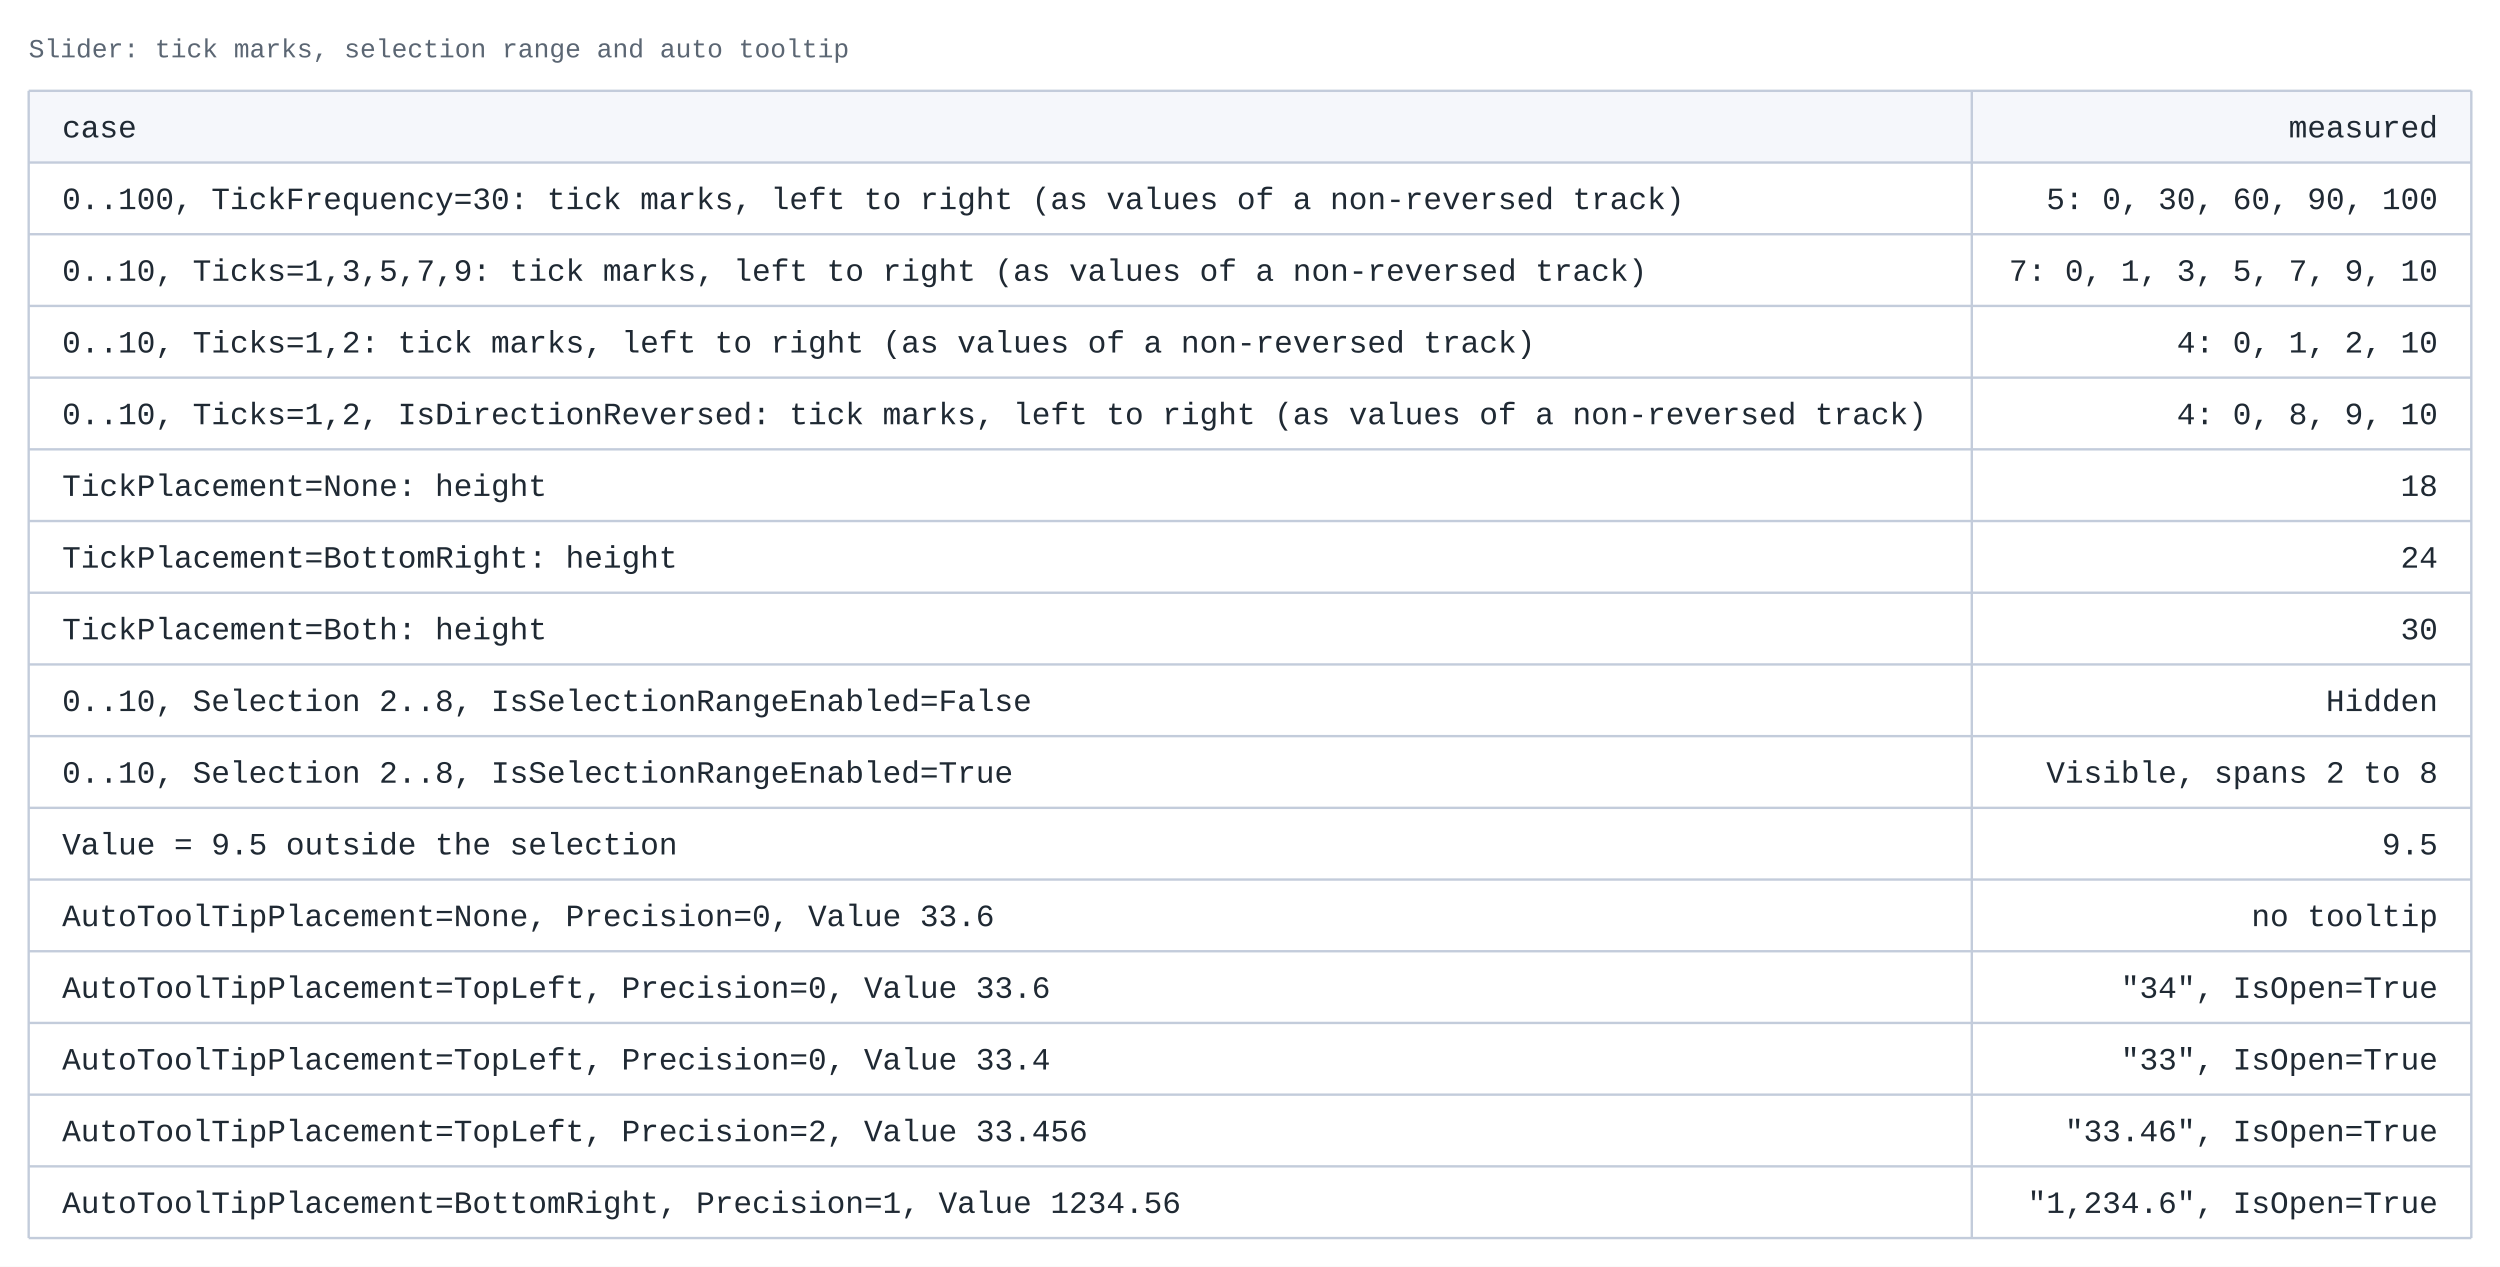
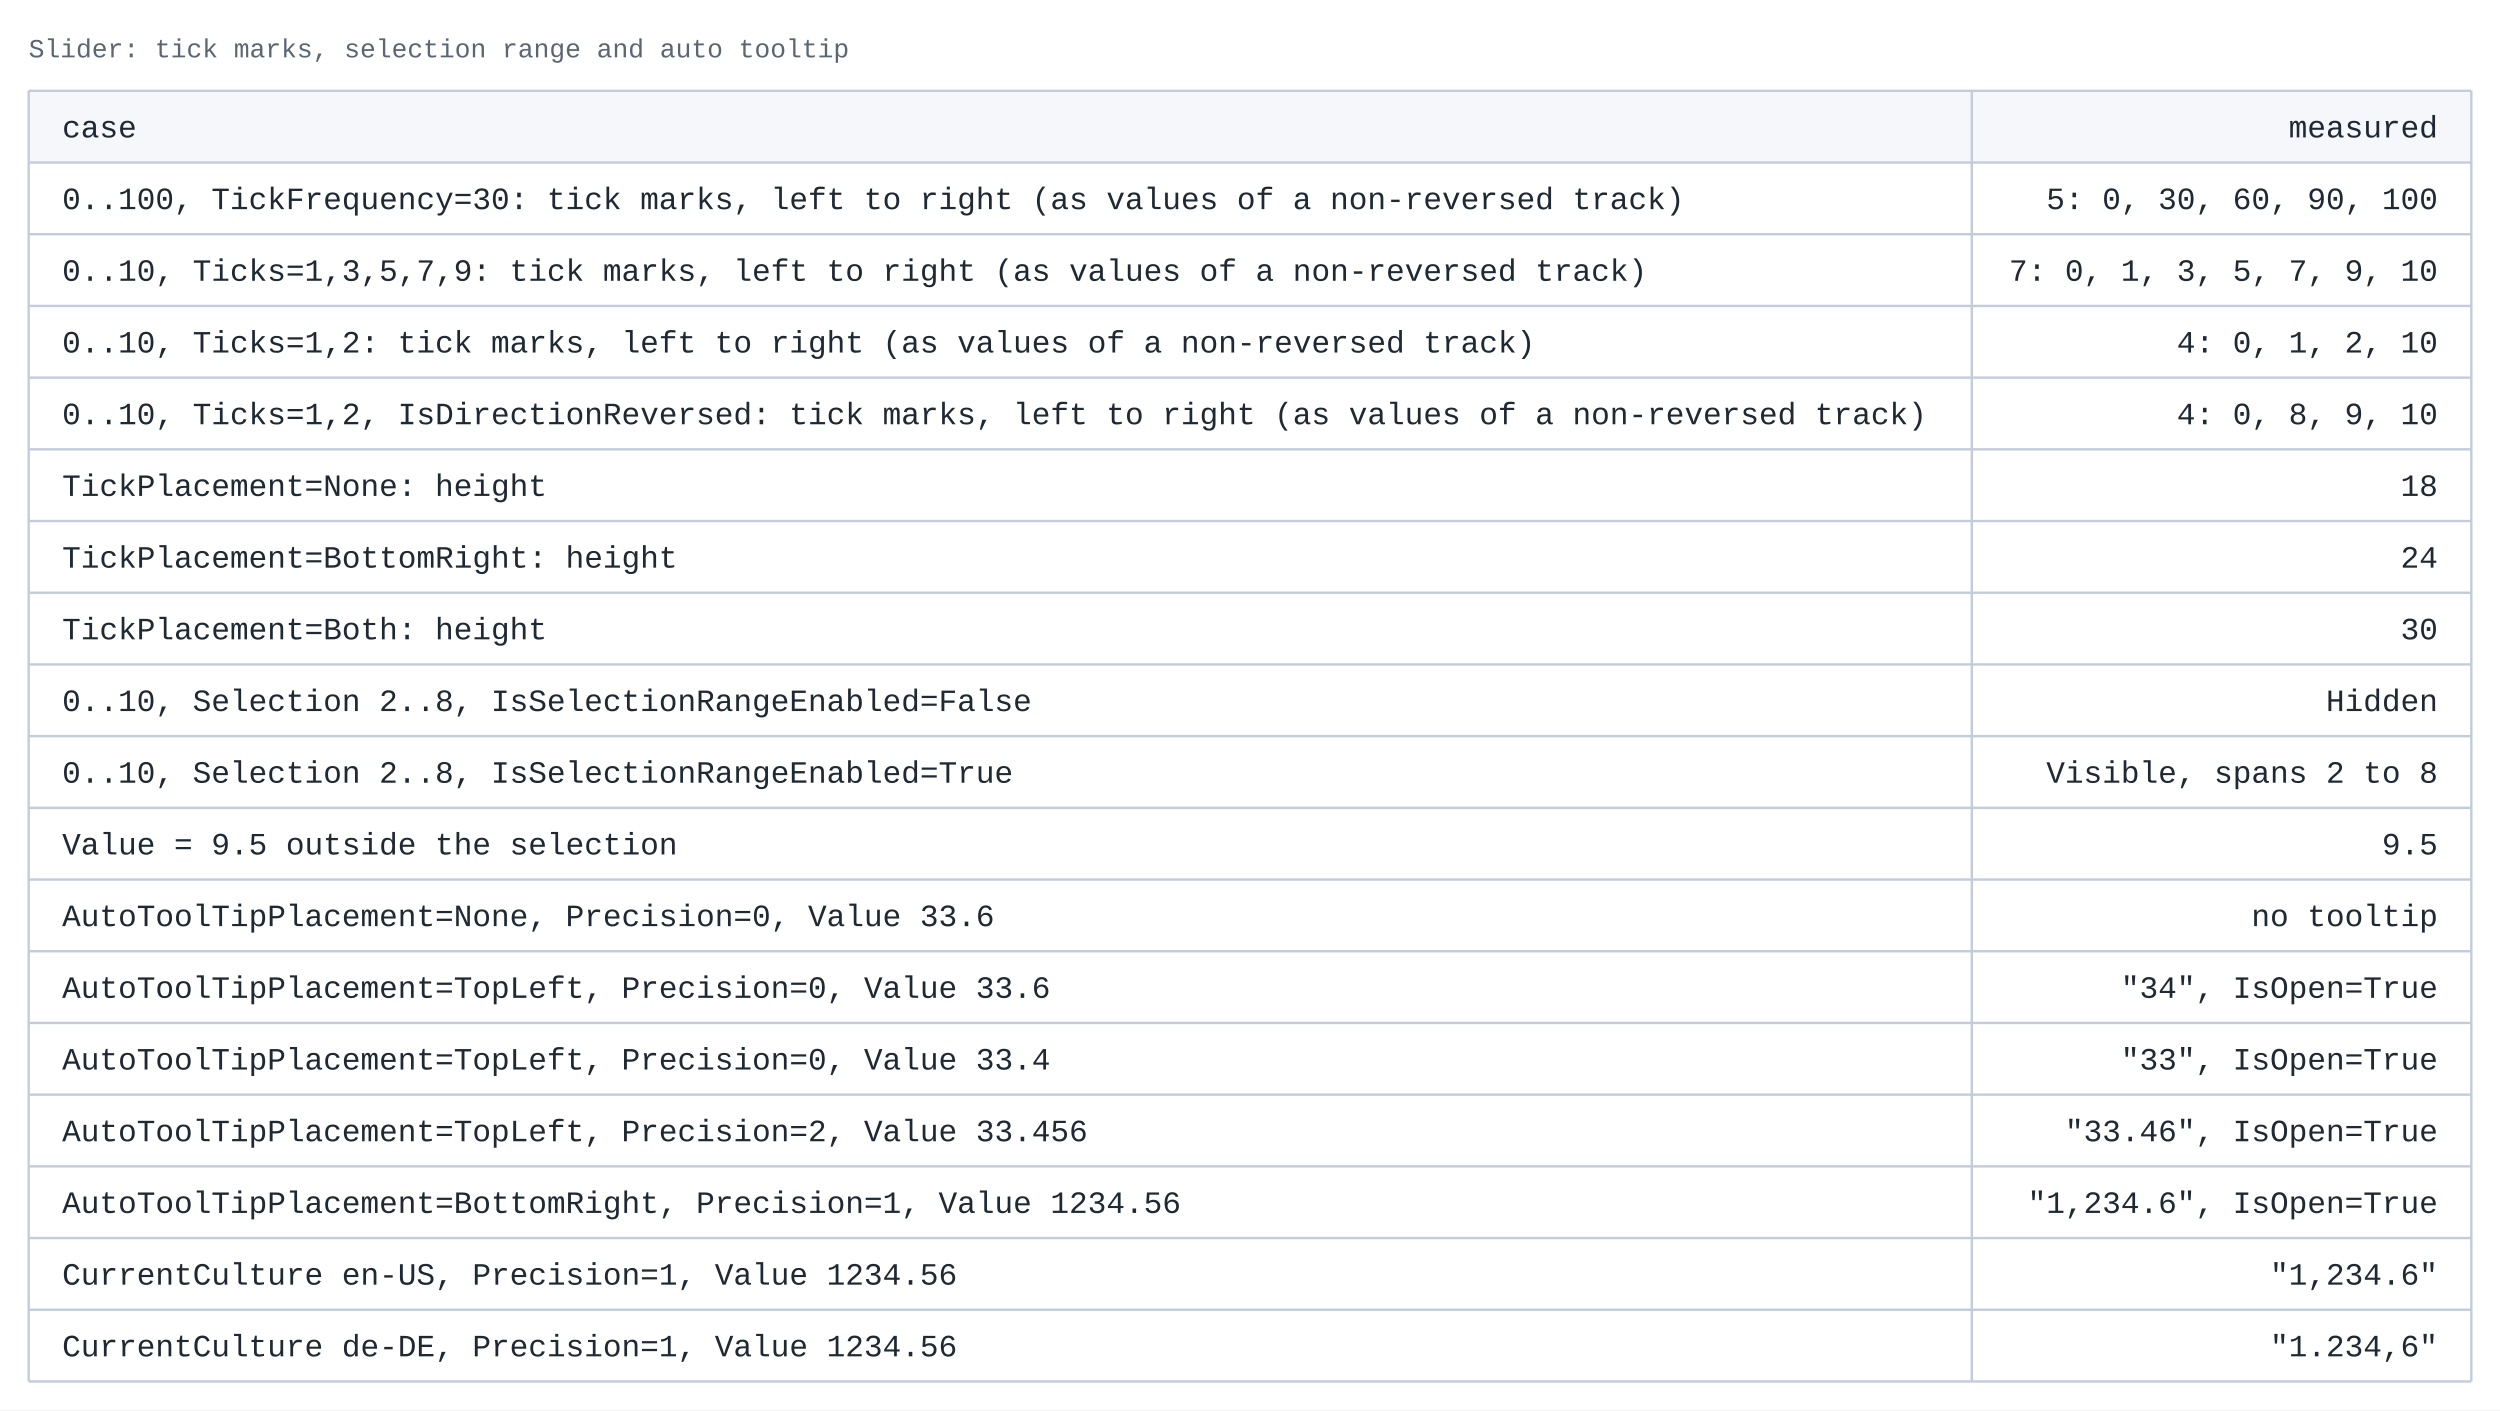
- <svg xmlns="http://www.w3.org/2000/svg" viewBox="0 0 1046 530" width="1046" height="530" role="img">
+ <svg xmlns="http://www.w3.org/2000/svg" viewBox="0 0 1046 590" width="1046" height="590" role="img">
  <defs>
    <style>
      .bg { fill: #ffffff; }
      .head { fill: #f5f7fb; }
      .line { stroke: #c3ccdb; stroke-width: 1; }
      .cell { font-family: Consolas, "Courier New", monospace; font-size: 13px; fill: #1f2933; }
      .title { font-family: Consolas, "Courier New", monospace; font-size: 11px; fill: #5b6673; }
    </style>
  </defs>
-   <rect class="bg" x="0" y="0" width="1046" height="530" />
+   <rect class="bg" x="0" y="0" width="1046" height="590" />
  <text class="title" x="12" y="24">Slider: tick marks, selection range and auto tooltip</text>
  <rect class="head" x="12" y="38" width="1022" height="30" />
  <text class="cell" x="26" y="57.5">case</text>
  <text class="cell" x="1020" y="57.5" text-anchor="end">measured</text>
  <text class="cell" x="26" y="87.5">0..100, TickFrequency=30: tick marks, left to right (as values of a non-reversed track)</text>
  <text class="cell" x="1020" y="87.5" text-anchor="end">5: 0, 30, 60, 90, 100</text>
  <text class="cell" x="26" y="117.5">0..10, Ticks=1,3,5,7,9: tick marks, left to right (as values of a non-reversed track)</text>
  <text class="cell" x="1020" y="117.5" text-anchor="end">7: 0, 1, 3, 5, 7, 9, 10</text>
  <text class="cell" x="26" y="147.5">0..10, Ticks=1,2: tick marks, left to right (as values of a non-reversed track)</text>
  <text class="cell" x="1020" y="147.5" text-anchor="end">4: 0, 1, 2, 10</text>
  <text class="cell" x="26" y="177.5">0..10, Ticks=1,2, IsDirectionReversed: tick marks, left to right (as values of a non-reversed track)</text>
  <text class="cell" x="1020" y="177.5" text-anchor="end">4: 0, 8, 9, 10</text>
  <text class="cell" x="26" y="207.5">TickPlacement=None: height</text>
  <text class="cell" x="1020" y="207.5" text-anchor="end">18</text>
  <text class="cell" x="26" y="237.5">TickPlacement=BottomRight: height</text>
  <text class="cell" x="1020" y="237.5" text-anchor="end">24</text>
  <text class="cell" x="26" y="267.5">TickPlacement=Both: height</text>
  <text class="cell" x="1020" y="267.5" text-anchor="end">30</text>
  <text class="cell" x="26" y="297.5">0..10, Selection 2..8, IsSelectionRangeEnabled=False</text>
  <text class="cell" x="1020" y="297.5" text-anchor="end">Hidden</text>
  <text class="cell" x="26" y="327.5">0..10, Selection 2..8, IsSelectionRangeEnabled=True</text>
  <text class="cell" x="1020" y="327.5" text-anchor="end">Visible, spans 2 to 8</text>
  <text class="cell" x="26" y="357.5">  Value = 9.5 outside the selection</text>
  <text class="cell" x="1020" y="357.5" text-anchor="end">9.5</text>
  <text class="cell" x="26" y="387.5">AutoToolTipPlacement=None, Precision=0, Value 33.6</text>
  <text class="cell" x="1020" y="387.5" text-anchor="end">no tooltip</text>
  <text class="cell" x="26" y="417.5">AutoToolTipPlacement=TopLeft, Precision=0, Value 33.6</text>
  <text class="cell" x="1020" y="417.5" text-anchor="end">"34", IsOpen=True</text>
  <text class="cell" x="26" y="447.5">AutoToolTipPlacement=TopLeft, Precision=0, Value 33.4</text>
  <text class="cell" x="1020" y="447.5" text-anchor="end">"33", IsOpen=True</text>
  <text class="cell" x="26" y="477.5">AutoToolTipPlacement=TopLeft, Precision=2, Value 33.456</text>
  <text class="cell" x="1020" y="477.5" text-anchor="end">"33.46", IsOpen=True</text>
  <text class="cell" x="26" y="507.5">AutoToolTipPlacement=BottomRight, Precision=1, Value 1234.56</text>
  <text class="cell" x="1020" y="507.5" text-anchor="end">"1,234.6", IsOpen=True</text>
+   <text class="cell" x="26" y="537.5">CurrentCulture en-US, Precision=1, Value 1234.56</text>
+   <text class="cell" x="1020" y="537.5" text-anchor="end">"1,234.6"</text>
+   <text class="cell" x="26" y="567.5">CurrentCulture de-DE, Precision=1, Value 1234.56</text>
+   <text class="cell" x="1020" y="567.5" text-anchor="end">"1.234,6"</text>
  <line class="line" x1="12" y1="38" x2="1034" y2="38" />
  <line class="line" x1="12" y1="68" x2="1034" y2="68" />
  <line class="line" x1="12" y1="98" x2="1034" y2="98" />
  <line class="line" x1="12" y1="128" x2="1034" y2="128" />
  <line class="line" x1="12" y1="158" x2="1034" y2="158" />
  <line class="line" x1="12" y1="188" x2="1034" y2="188" />
  <line class="line" x1="12" y1="218" x2="1034" y2="218" />
  <line class="line" x1="12" y1="248" x2="1034" y2="248" />
  <line class="line" x1="12" y1="278" x2="1034" y2="278" />
  <line class="line" x1="12" y1="308" x2="1034" y2="308" />
  <line class="line" x1="12" y1="338" x2="1034" y2="338" />
  <line class="line" x1="12" y1="368" x2="1034" y2="368" />
  <line class="line" x1="12" y1="398" x2="1034" y2="398" />
  <line class="line" x1="12" y1="428" x2="1034" y2="428" />
  <line class="line" x1="12" y1="458" x2="1034" y2="458" />
  <line class="line" x1="12" y1="488" x2="1034" y2="488" />
  <line class="line" x1="12" y1="518" x2="1034" y2="518" />
-   <line class="line" x1="12" y1="38" x2="12" y2="518" />
-   <line class="line" x1="825" y1="38" x2="825" y2="518" />
-   <line class="line" x1="1034" y1="38" x2="1034" y2="518" />
+   <line class="line" x1="12" y1="548" x2="1034" y2="548" />
+   <line class="line" x1="12" y1="578" x2="1034" y2="578" />
+   <line class="line" x1="12" y1="38" x2="12" y2="578" />
+   <line class="line" x1="825" y1="38" x2="825" y2="578" />
+   <line class="line" x1="1034" y1="38" x2="1034" y2="578" />
</svg>
